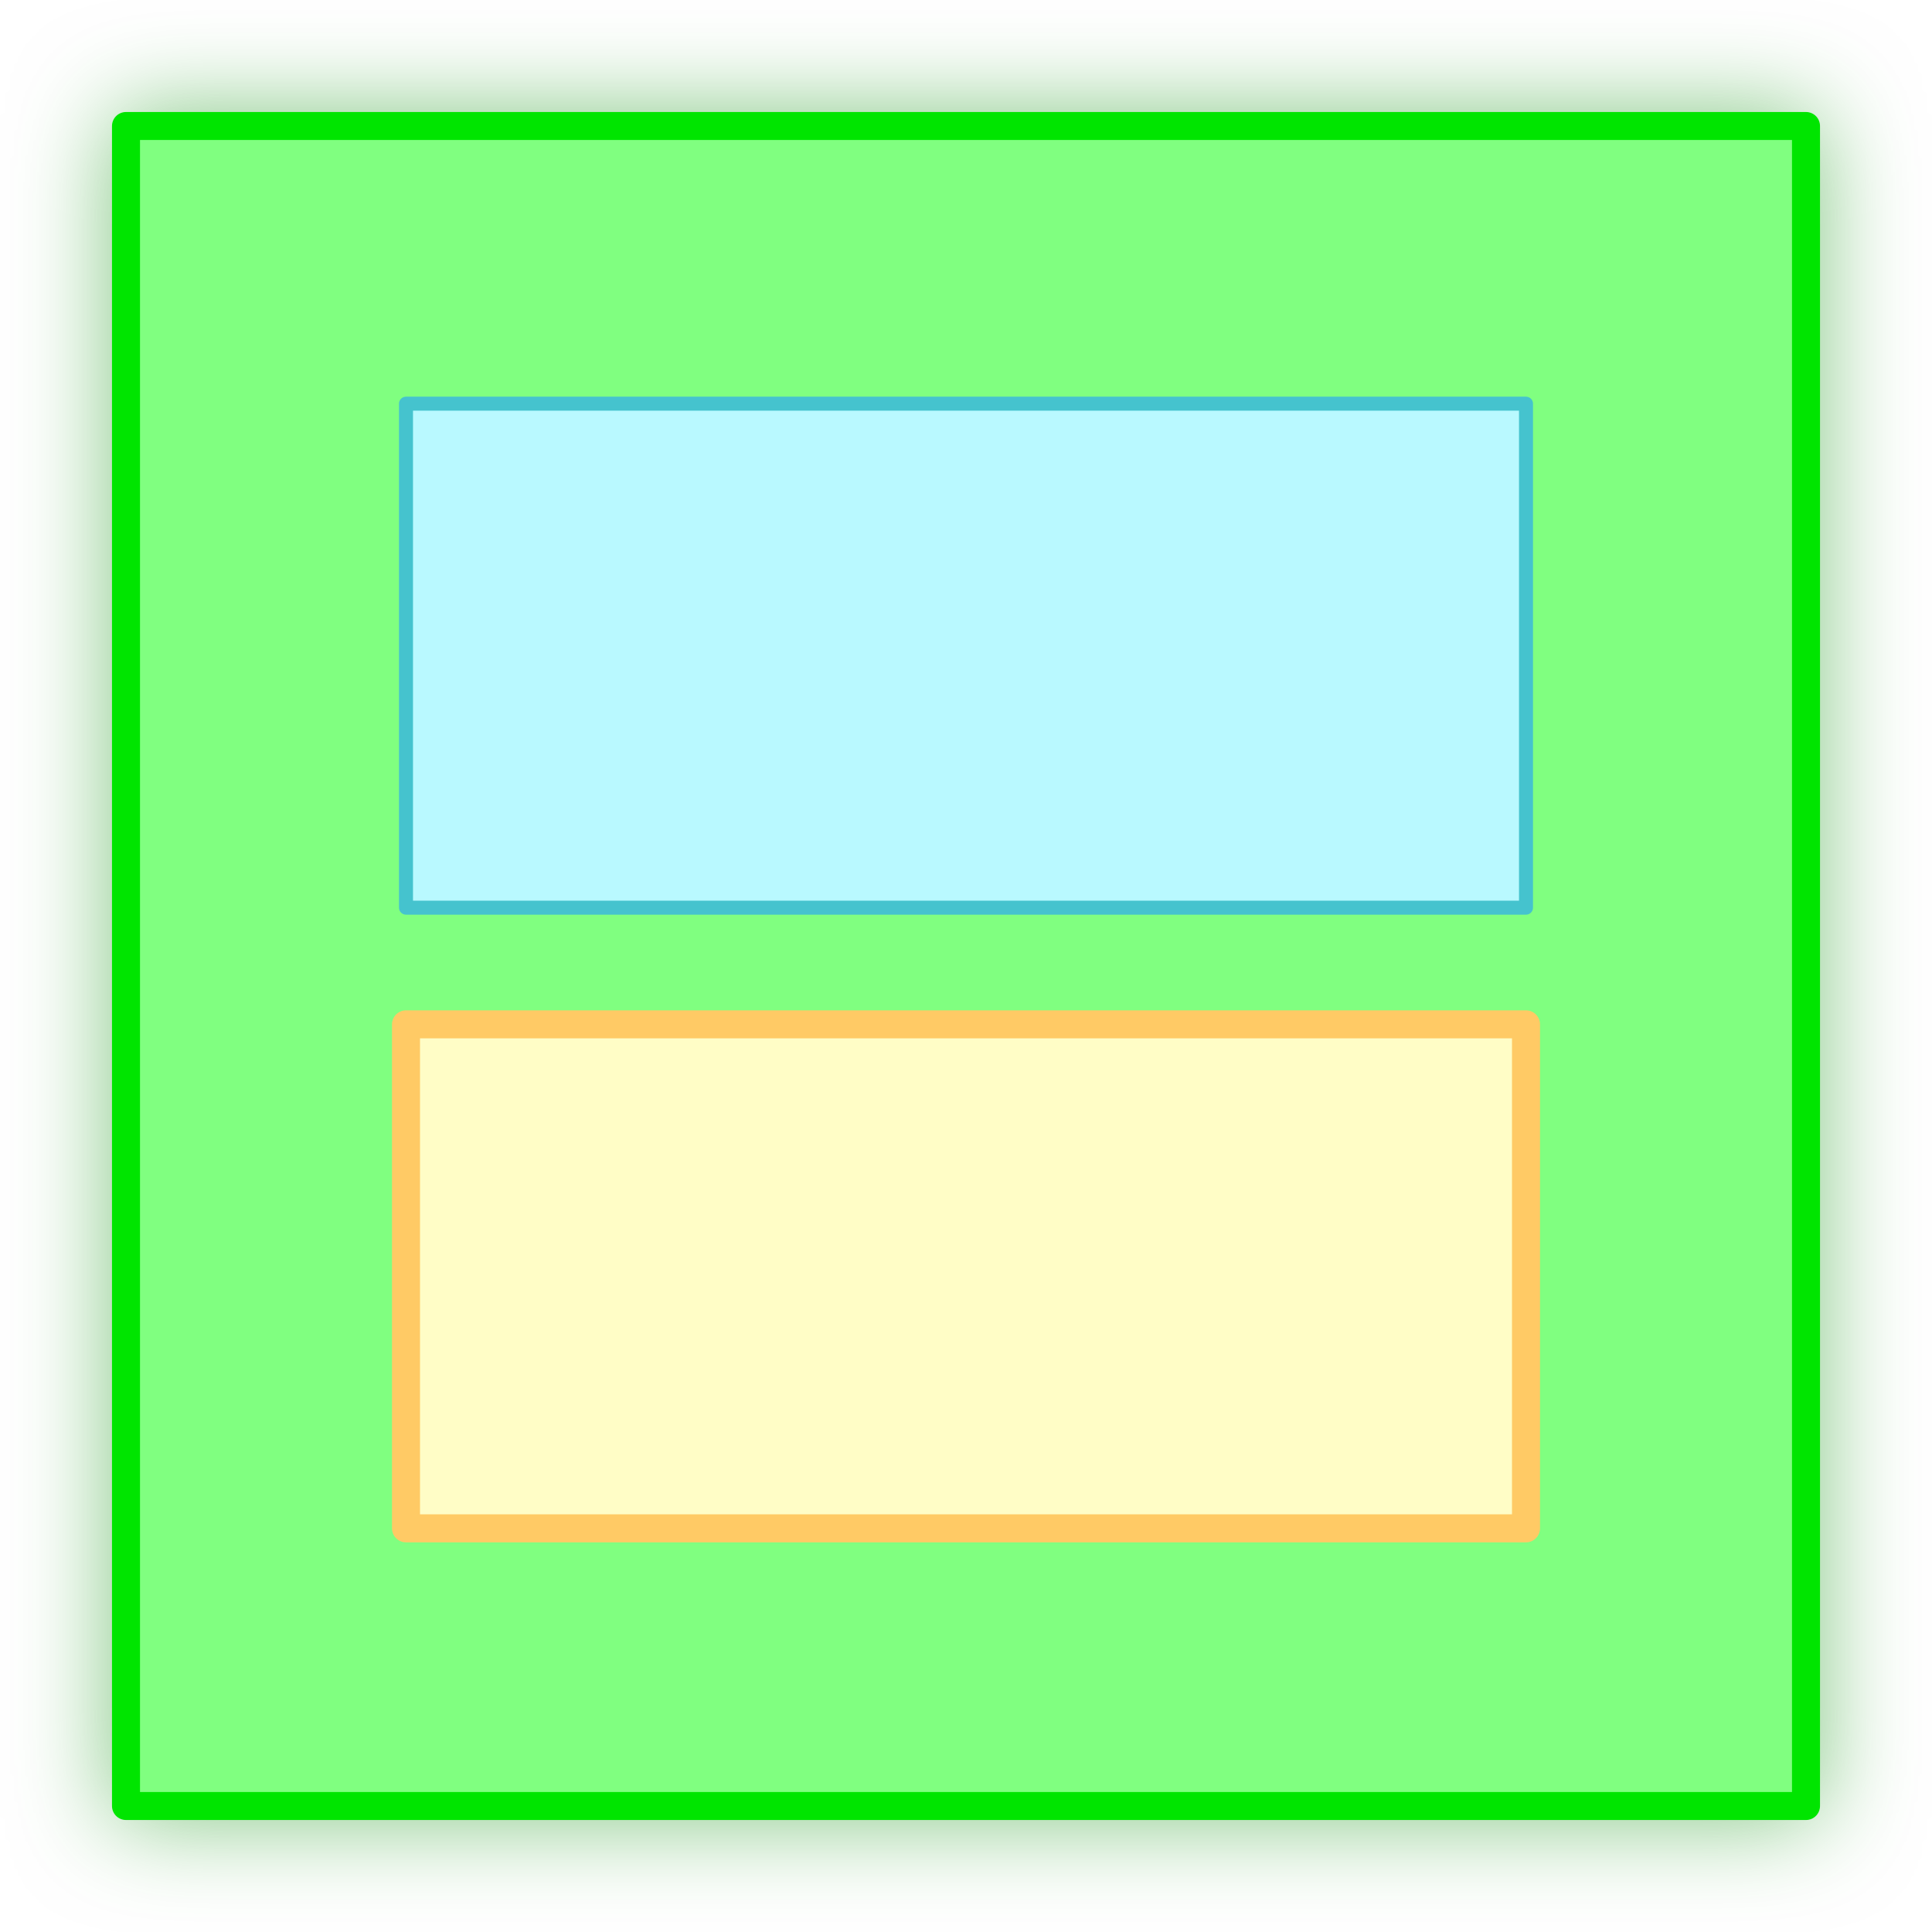
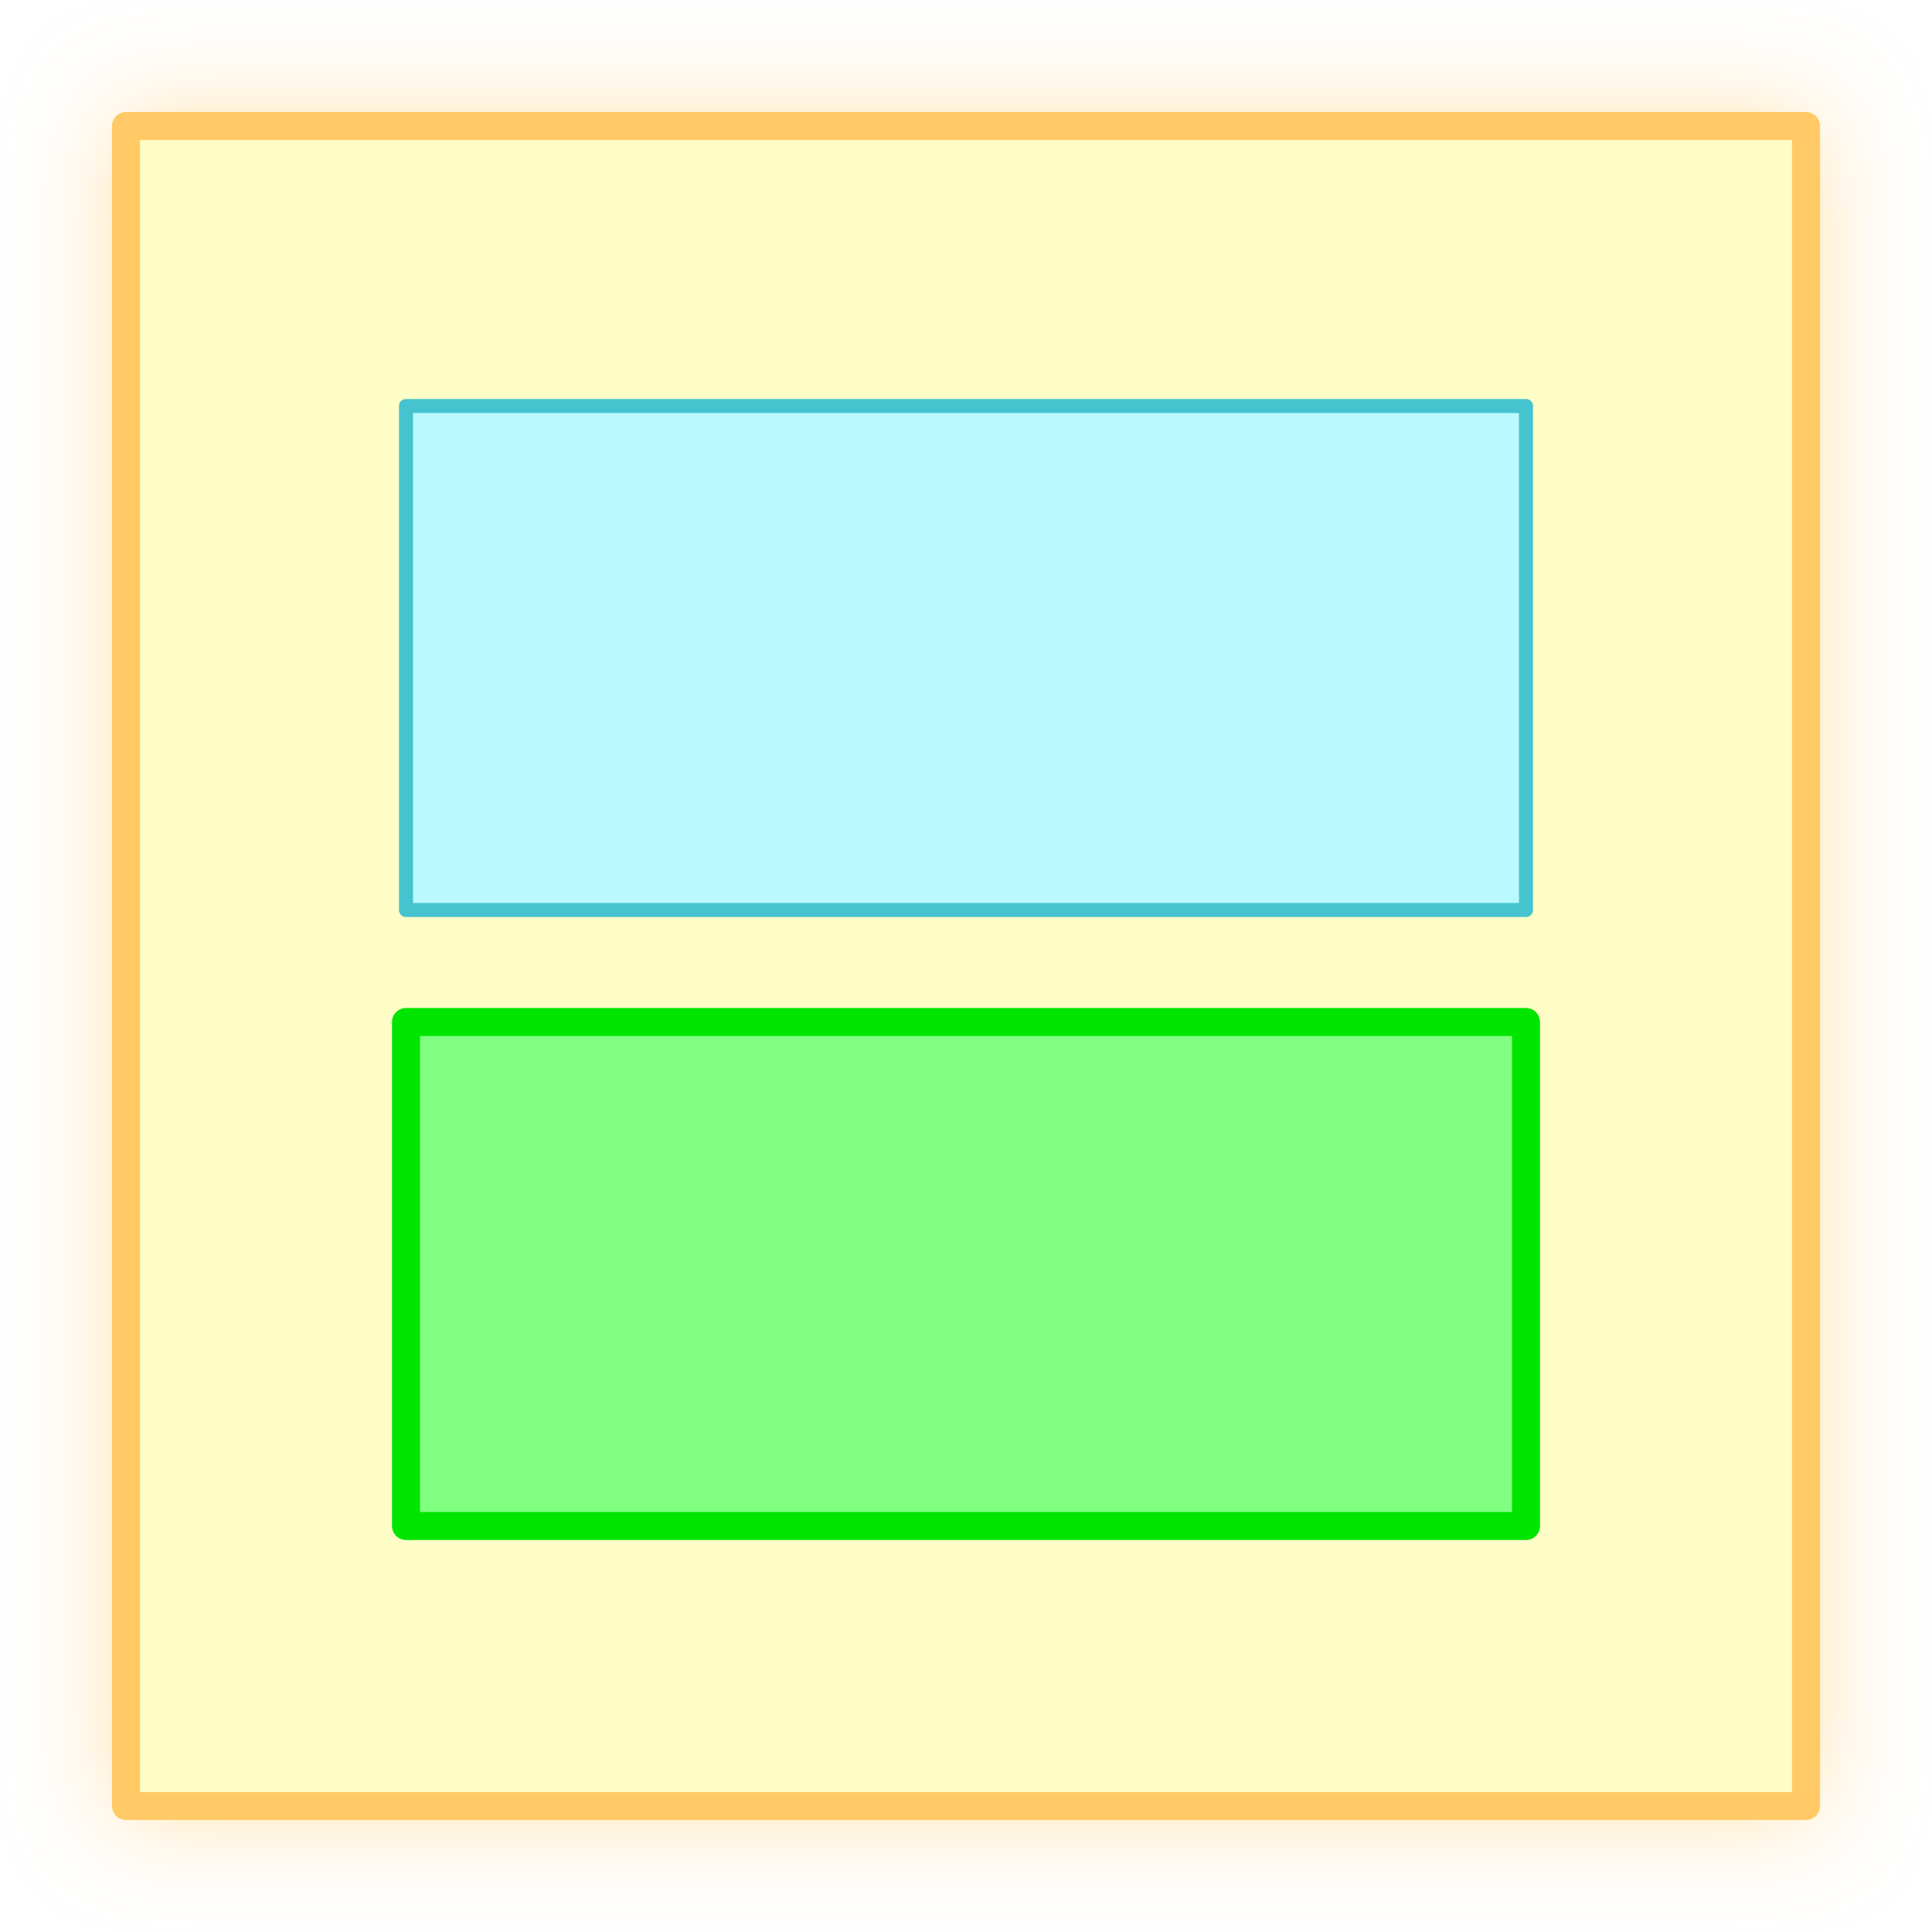
- <svg xmlns="http://www.w3.org/2000/svg" version="1.1" viewBox="1191.997 512.339 138 138" width="138" height="138">
+ <svg xmlns="http://www.w3.org/2000/svg" version="1.1" viewBox="1191.997 710.138 138 138" width="138" height="138">
  <defs>
-     <filter id="Shadow" filterUnits="userSpaceOnUse" x="1178.197" y="498.539">
+     <filter id="Shadow" filterUnits="userSpaceOnUse" x="1178.197" y="696.338">
+       <feGaussianBlur in="SourceAlpha" result="blur" stdDeviation="3.488" />
+       <feFlood flood-color="#ffca65" flood-opacity=".5" result="flood" />
+       <feComposite in="flood" in2="blur" operator="in" />
+     </filter>
+     <filter id="Shadow_2" filterUnits="userSpaceOnUse" x="1178.197" y="696.338">
      <feGaussianBlur in="SourceAlpha" result="blur" stdDeviation="3.488" />
      <feFlood flood-color="#008f00" flood-opacity=".5" result="flood" />
      <feComposite in="flood" in2="blur" operator="in" />
    </filter>
-     <filter id="Shadow_2" filterUnits="userSpaceOnUse" x="1178.197" y="498.539">
+     <filter id="Shadow_3" filterUnits="userSpaceOnUse" x="1178.197" y="696.338">
      <feGaussianBlur in="SourceAlpha" result="blur" stdDeviation="3.488" />
      <feFlood flood-color="#45c3ce" flood-opacity=".5" result="flood" />
-       <feComposite in="flood" in2="blur" operator="in" />
-     </filter>
-     <filter id="Shadow_3" filterUnits="userSpaceOnUse" x="1178.197" y="498.539">
-       <feGaussianBlur in="SourceAlpha" result="blur" stdDeviation="3.488" />
-       <feFlood flood-color="#ffca65" flood-opacity=".5" result="flood" />
      <feComposite in="flood" in2="blur" operator="in" />
    </filter>
  </defs>
  <g id="Canvas_1" stroke-dasharray="none" stroke="none" fill="none" fill-opacity="1" stroke-opacity="1">
    <g id="Canvas_1_Layer_1">
-       <g id="Graphic_301_shadow" filter="url(#Shadow)">
-         <rect x="1200.997" y="521.339" width="120" height="120" fill="#80ff80" />
-         <rect x="1200.997" y="521.339" width="120" height="120" stroke="#00e500" stroke-linecap="round" stroke-linejoin="round" stroke-width="2" />
+       <g id="Graphic_302_shadow" filter="url(#Shadow)">
+         <rect x="1200.997" y="719.138" width="120" height="120" fill="#fffdc6" />
+         <rect x="1200.997" y="719.138" width="120" height="120" stroke="#ffca65" stroke-linecap="round" stroke-linejoin="round" stroke-width="2" />
      </g>
-       <g id="Graphic_291_shadow" filter="url(#Shadow_2)">
-         <rect x="1220.997" y="541.173" width="80" height="36" fill="#b9f9ff" />
-         <rect x="1220.997" y="541.173" width="80" height="36" stroke="#45c3ce" stroke-linecap="round" stroke-linejoin="round" stroke-width="1" />
+       <g id="Graphic_296_shadow" filter="url(#Shadow_2)">
+         <rect x="1220.997" y="783.138" width="80" height="36" fill="#80ff80" />
+         <rect x="1220.997" y="783.138" width="80" height="36" stroke="#00e500" stroke-linecap="round" stroke-linejoin="round" stroke-width="2" />
      </g>
-       <g id="Graphic_290_shadow" filter="url(#Shadow_3)">
-         <rect x="1220.997" y="585.506" width="80" height="36" fill="#fffdc6" />
-         <rect x="1220.997" y="585.506" width="80" height="36" stroke="#ffca65" stroke-linecap="round" stroke-linejoin="round" stroke-width="2" />
+       <g id="Graphic_303_shadow" filter="url(#Shadow_3)">
+         <rect x="1220.997" y="739.138" width="80" height="36" fill="#b9f9ff" />
+         <rect x="1220.997" y="739.138" width="80" height="36" stroke="#45c3ce" stroke-linecap="round" stroke-linejoin="round" stroke-width="1" />
      </g>
-       <g id="Graphic_301">
-         <rect x="1200.997" y="521.339" width="120" height="120" fill="#80ff80" />
-         <rect x="1200.997" y="521.339" width="120" height="120" stroke="#00e500" stroke-linecap="round" stroke-linejoin="round" stroke-width="2" />
+       <g id="Graphic_302">
+         <rect x="1200.997" y="719.138" width="120" height="120" fill="#fffdc6" />
+         <rect x="1200.997" y="719.138" width="120" height="120" stroke="#ffca65" stroke-linecap="round" stroke-linejoin="round" stroke-width="2" />
      </g>
-       <g id="Graphic_291">
-         <rect x="1220.997" y="541.173" width="80" height="36" fill="#b9f9ff" />
-         <rect x="1220.997" y="541.173" width="80" height="36" stroke="#45c3ce" stroke-linecap="round" stroke-linejoin="round" stroke-width="1" />
+       <g id="Graphic_296">
+         <rect x="1220.997" y="783.138" width="80" height="36" fill="#80ff80" />
+         <rect x="1220.997" y="783.138" width="80" height="36" stroke="#00e500" stroke-linecap="round" stroke-linejoin="round" stroke-width="2" />
      </g>
-       <g id="Graphic_290">
-         <rect x="1220.997" y="585.506" width="80" height="36" fill="#fffdc6" />
-         <rect x="1220.997" y="585.506" width="80" height="36" stroke="#ffca65" stroke-linecap="round" stroke-linejoin="round" stroke-width="2" />
+       <g id="Graphic_303">
+         <rect x="1220.997" y="739.138" width="80" height="36" fill="#b9f9ff" />
+         <rect x="1220.997" y="739.138" width="80" height="36" stroke="#45c3ce" stroke-linecap="round" stroke-linejoin="round" stroke-width="1" />
      </g>
    </g>
  </g>
</svg>
